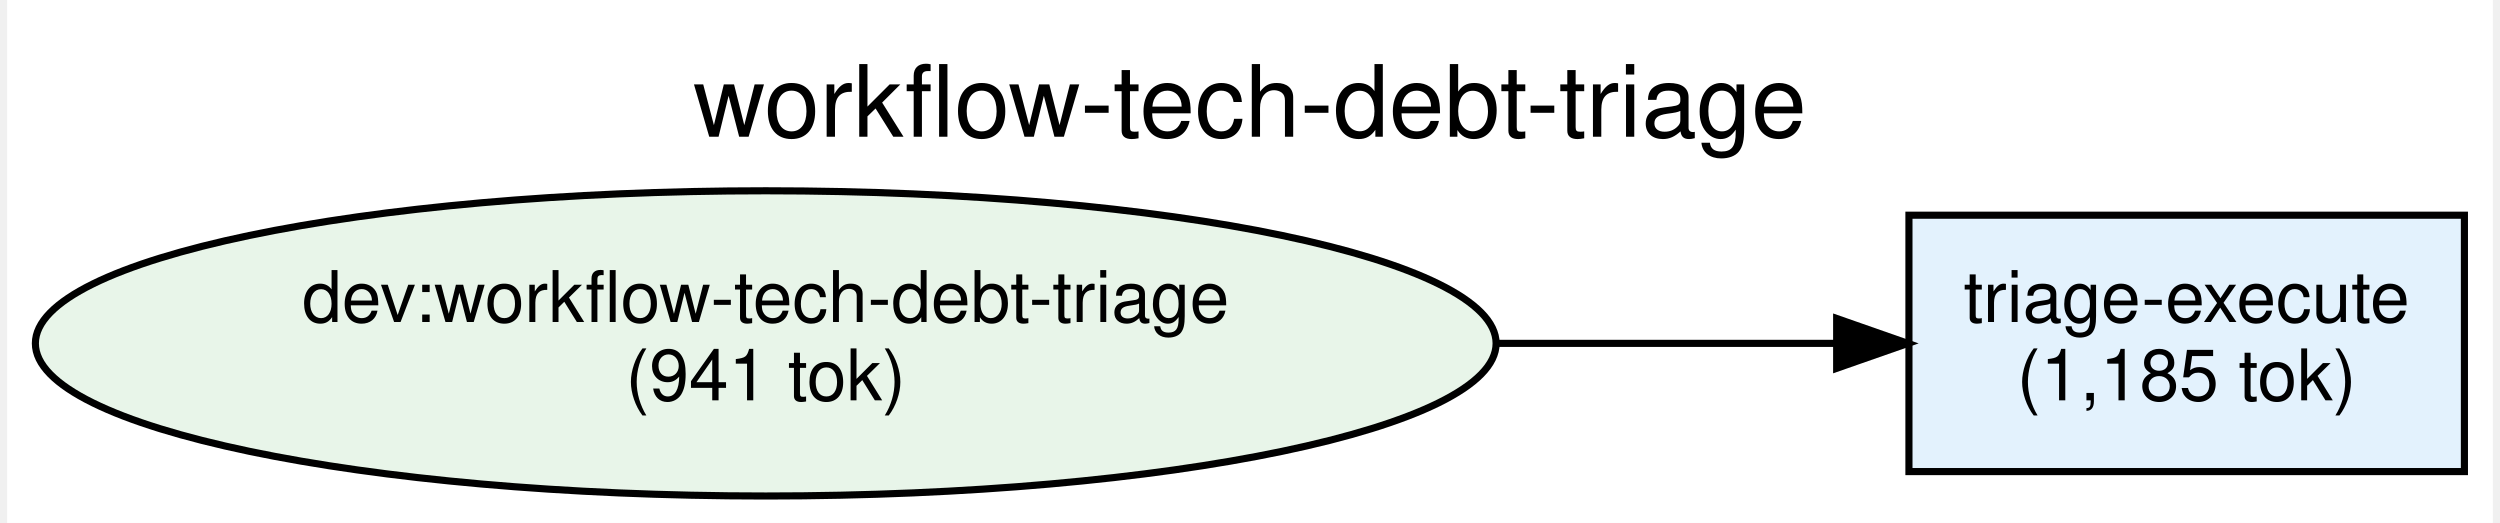
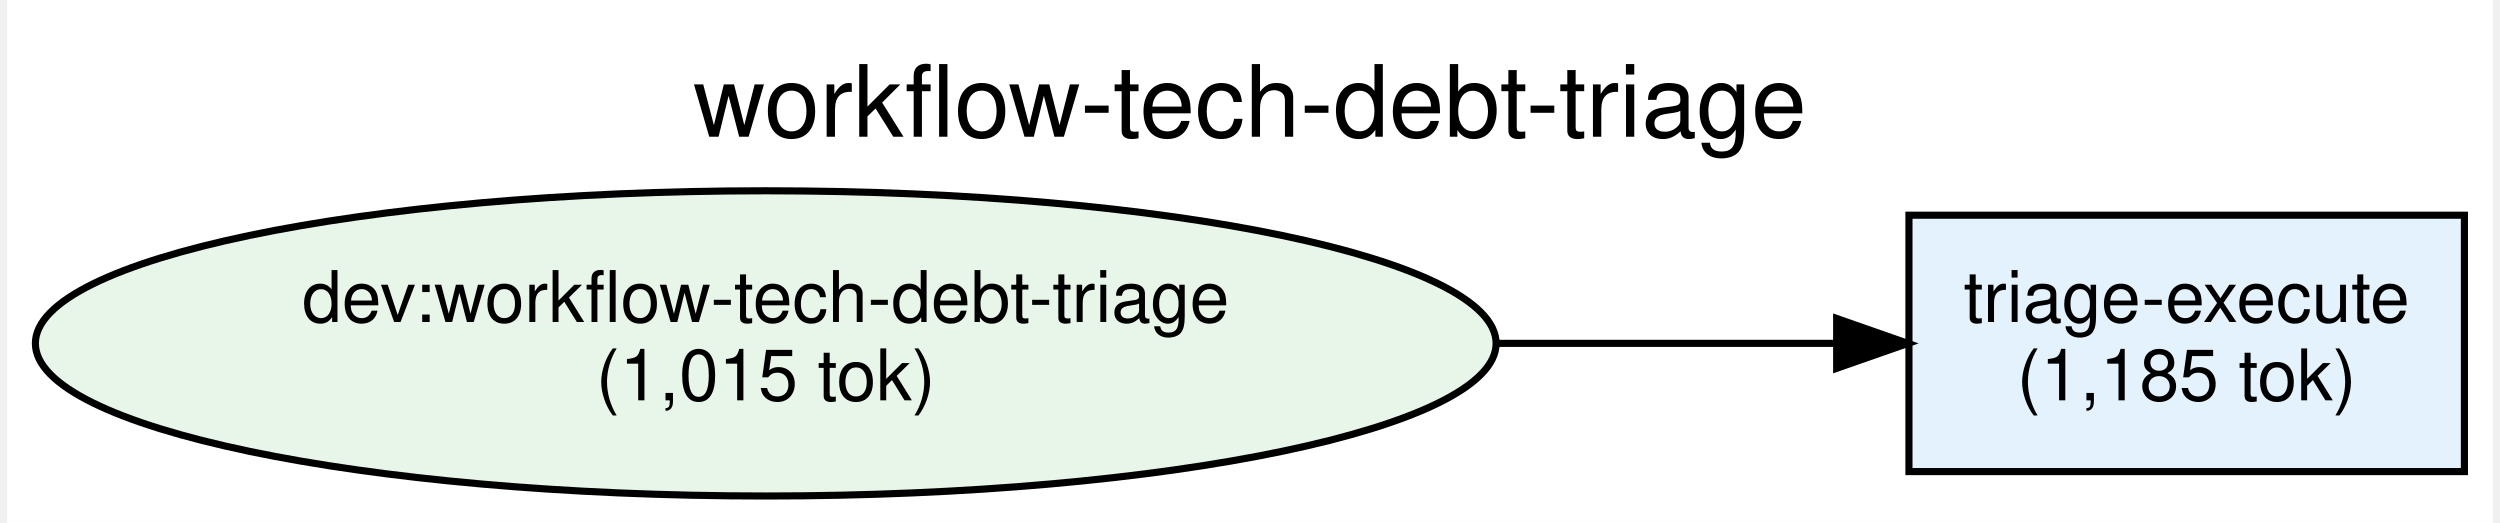
<svg xmlns="http://www.w3.org/2000/svg" width="349pt" height="73pt" viewBox="0.00 0.00 349.06 73.43">
  <g id="graph0" class="graph" transform="scale(1 1) rotate(0) translate(4 69.43)">
    <polygon fill="white" stroke="transparent" points="-4,4 -4,-69.43 345.06,-69.43 345.06,4 -4,4" />
    <text text-anchor="middle" x="170.53" y="-50.23" font-family="Helvetica,sans-Serif" font-size="14.00">workflow-tech-debt-triage</text>
    <g id="node1" class="node">
      <ellipse fill="#e8f5e9" stroke="black" cx="102.53" cy="-21.21" rx="102.56" ry="21.43" />
      <text text-anchor="middle" x="102.53" y="-24.21" font-family="Helvetica,sans-Serif" font-size="10.00">dev:workflow-tech-debt-triage</text>
-       <text text-anchor="middle" x="102.53" y="-13.21" font-family="Helvetica,sans-Serif" font-size="10.00">(941 tok)</text>
+       <text text-anchor="middle" x="102.53" y="-13.21" font-family="Helvetica,sans-Serif" font-size="10.00">(1,015 tok)</text>
    </g>
    <g id="node2" class="node">
      <polygon fill="#e3f2fd" stroke="black" points="341.06,-39.21 263.06,-39.21 263.06,-3.21 341.06,-3.21 341.06,-39.21" />
      <text text-anchor="middle" x="302.06" y="-24.21" font-family="Helvetica,sans-Serif" font-size="10.00">triage-execute</text>
      <text text-anchor="middle" x="302.06" y="-13.21" font-family="Helvetica,sans-Serif" font-size="10.00">(1,185 tok)</text>
    </g>
    <g id="edge1" class="edge">
      <path fill="none" stroke="black" d="M205.19,-21.21C221.77,-21.21 238.25,-21.21 252.74,-21.21" />
      <polygon fill="black" stroke="black" points="252.91,-24.71 262.91,-21.21 252.91,-17.71 252.91,-24.71" />
    </g>
  </g>
</svg>
